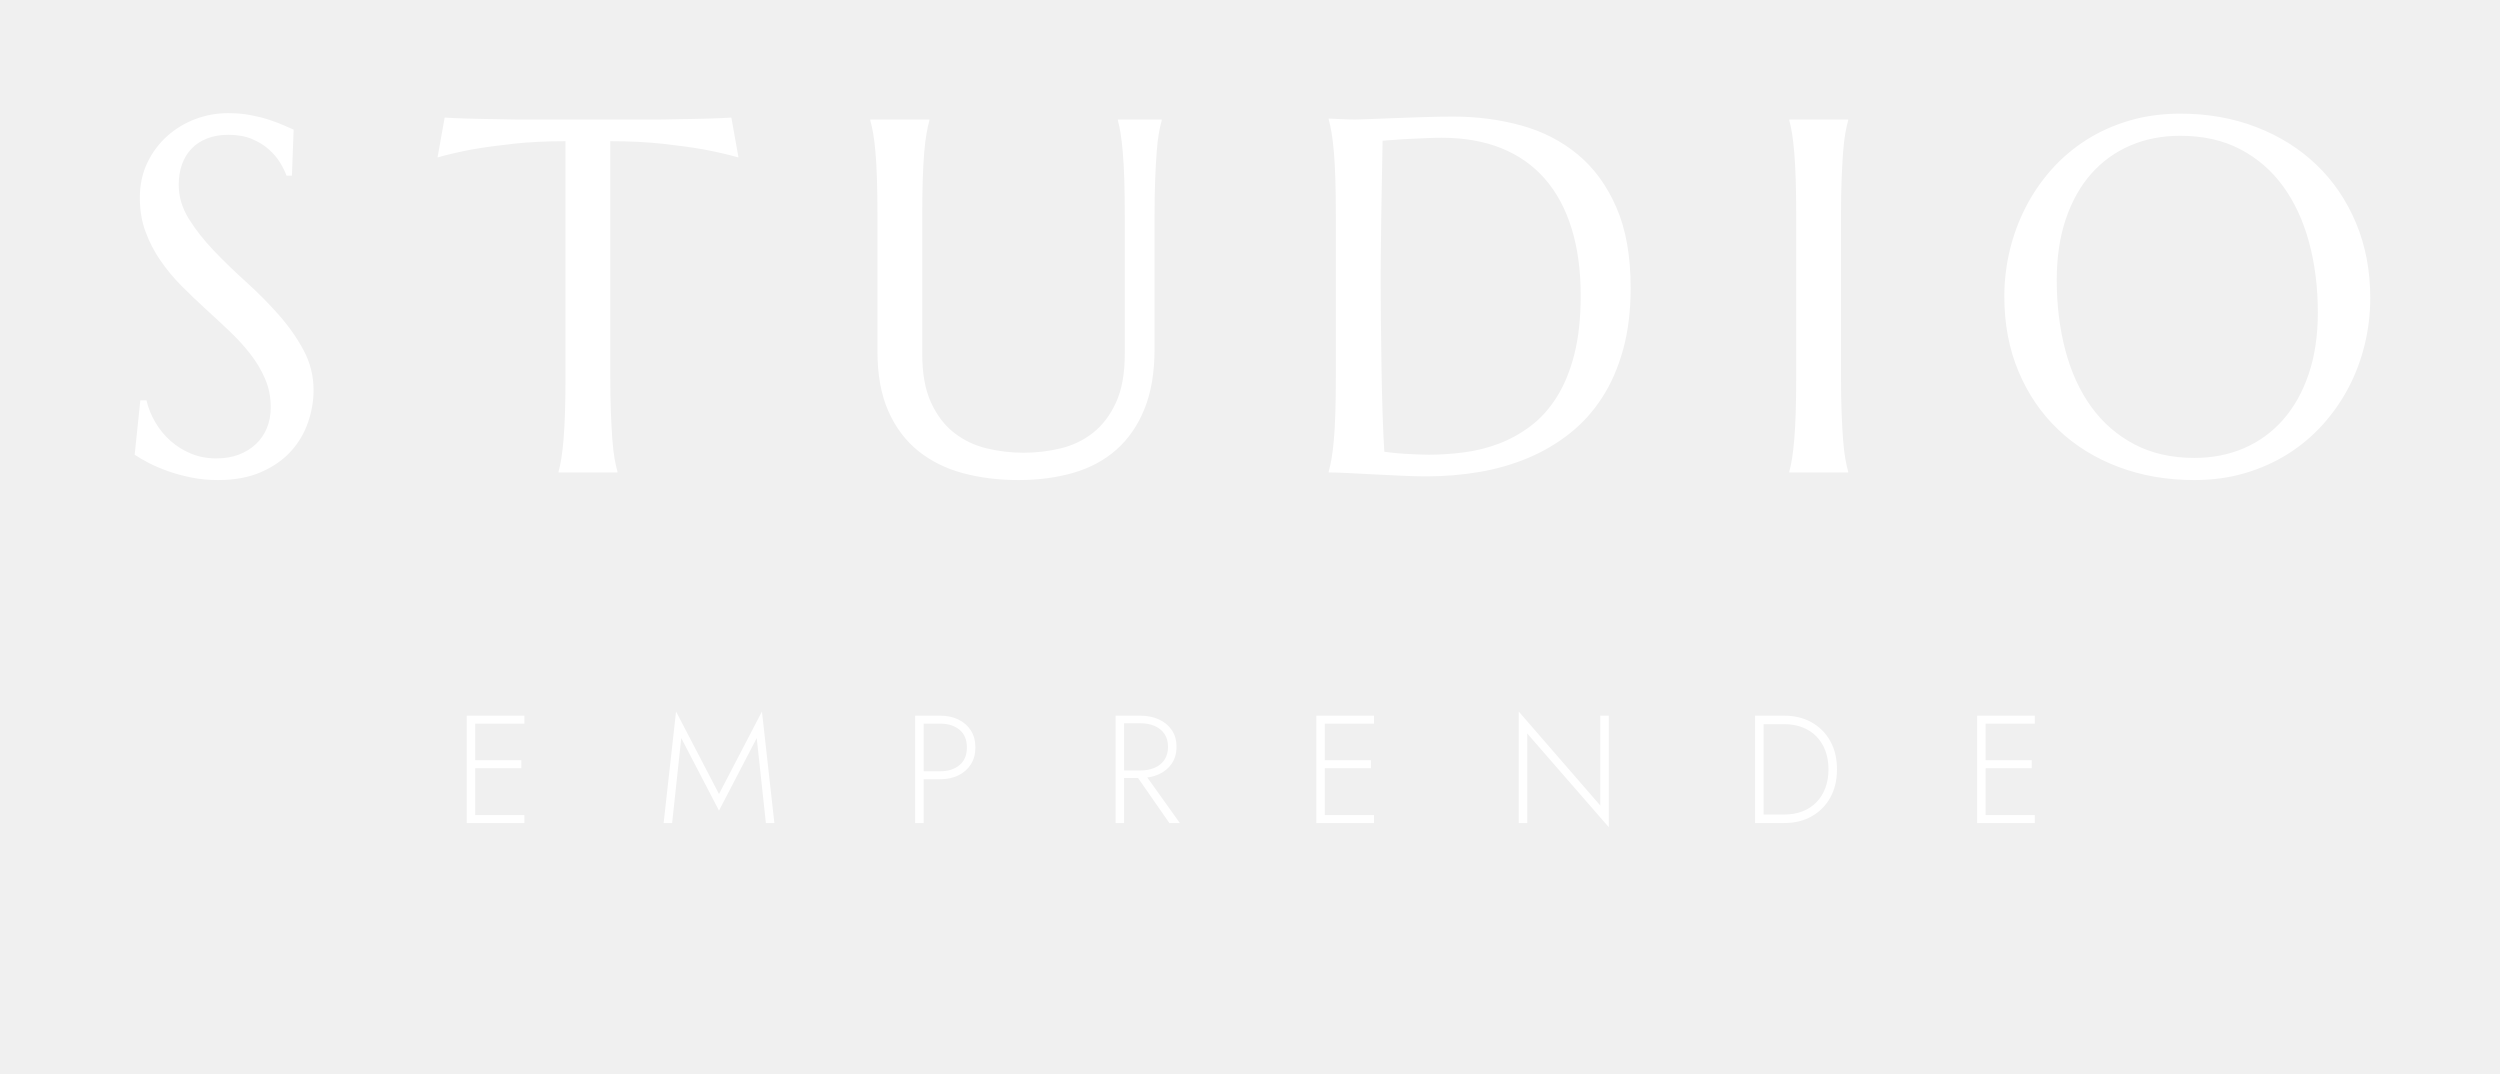
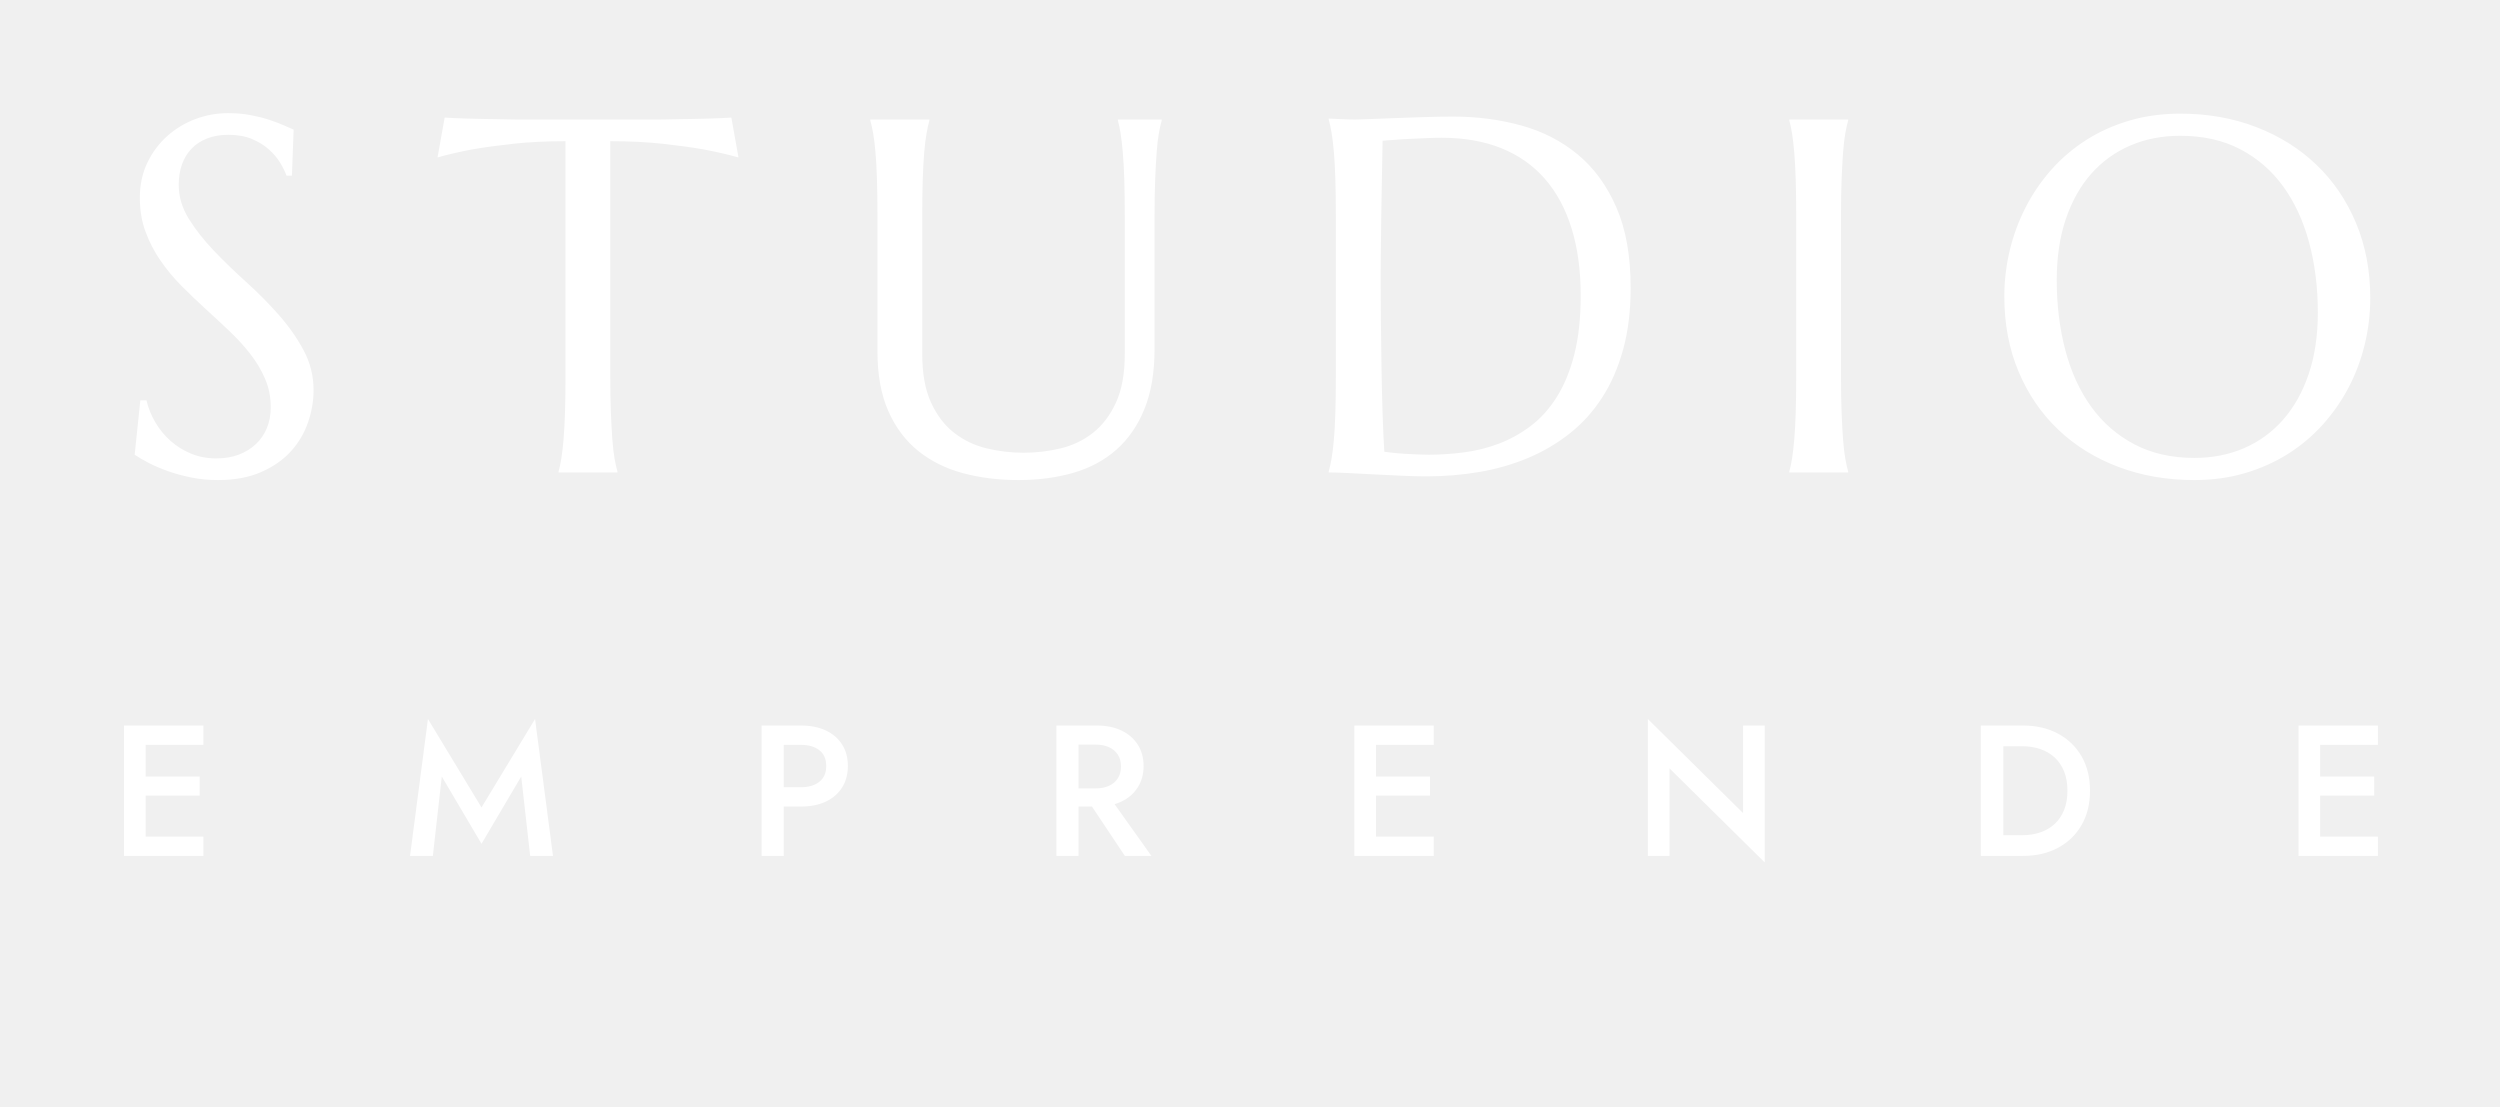
- <svg xmlns="http://www.w3.org/2000/svg" viewBox="0 0 228.179 98" width="228.179" height="98">
+ <svg xmlns="http://www.w3.org/2000/svg" viewBox="0 0 228.179 101" width="228.179" height="101">
  <path fill="#FFFFFF" d="M26.644 16.032H26.149Q25.97 15.516 25.577 14.864Q25.184 14.213 24.543 13.64Q23.903 13.067 22.994 12.685Q22.084 12.304 20.849 12.304Q19.748 12.304 18.895 12.641Q18.041 12.977 17.468 13.584Q16.896 14.19 16.604 15.021Q16.312 15.852 16.312 16.863Q16.312 18.48 17.221 19.952Q18.131 21.423 19.501 22.86Q20.871 24.298 22.466 25.735Q24.061 27.173 25.431 28.723Q26.801 30.272 27.71 31.968Q28.62 33.664 28.62 35.618Q28.62 37.078 28.115 38.549Q27.609 40.02 26.554 41.188Q25.498 42.356 23.836 43.086Q22.174 43.816 19.883 43.816Q18.603 43.816 17.446 43.58Q16.289 43.345 15.312 42.996Q14.335 42.648 13.56 42.244Q12.785 41.84 12.291 41.503L12.808 36.539H13.369Q13.616 37.595 14.178 38.549Q14.739 39.504 15.559 40.234Q16.379 40.964 17.435 41.402Q18.49 41.84 19.748 41.84Q20.894 41.84 21.803 41.492Q22.713 41.143 23.364 40.526Q24.016 39.908 24.364 39.055Q24.712 38.201 24.712 37.19Q24.712 35.775 24.195 34.574Q23.679 33.372 22.836 32.294Q21.994 31.216 20.927 30.205Q19.86 29.194 18.737 28.172Q17.614 27.15 16.547 26.072Q15.48 24.994 14.638 23.77Q13.796 22.546 13.279 21.142Q12.763 19.738 12.763 18.054Q12.763 16.279 13.448 14.853Q14.133 13.427 15.267 12.416Q16.401 11.405 17.839 10.866Q19.276 10.327 20.804 10.327Q21.927 10.327 22.87 10.507Q23.813 10.686 24.566 10.933Q25.318 11.181 25.88 11.428Q26.441 11.675 26.801 11.832Z M51.613 12.888Q48.963 12.888 46.829 13.123Q44.695 13.359 43.146 13.629Q41.349 13.966 39.934 14.37L40.585 10.731Q40.854 10.754 41.394 10.776Q41.933 10.799 42.595 10.821Q43.258 10.844 43.988 10.855Q44.718 10.866 45.369 10.877Q46.021 10.889 46.526 10.9Q47.031 10.911 47.256 10.911H60.081Q60.306 10.911 60.811 10.9Q61.316 10.889 61.968 10.877Q62.619 10.866 63.349 10.855Q64.079 10.844 64.742 10.821Q65.404 10.799 65.943 10.776Q66.482 10.754 66.752 10.731L67.403 14.37Q65.966 13.966 64.169 13.629Q62.619 13.359 60.485 13.123Q58.352 12.888 55.701 12.888V34.338Q55.701 36.247 55.757 37.673Q55.813 39.099 55.892 40.133Q55.971 41.166 56.094 41.862Q56.218 42.558 56.353 43.03V43.12H50.984V43.03Q51.119 42.558 51.231 41.862Q51.344 41.166 51.434 40.133Q51.523 39.099 51.568 37.673Q51.613 36.247 51.613 34.338Z M102.66 19.716Q102.66 17.807 102.615 16.38Q102.57 14.954 102.48 13.91Q102.391 12.865 102.278 12.169Q102.166 11.473 102.031 11.001V10.911H106.029V11.001Q105.895 11.473 105.771 12.169Q105.647 12.865 105.569 13.91Q105.49 14.954 105.434 16.38Q105.378 17.807 105.378 19.716V31.845Q105.378 35.057 104.457 37.325Q103.536 39.594 101.896 41.042Q100.257 42.491 97.966 43.154Q95.675 43.816 92.957 43.816Q90.239 43.816 87.892 43.187Q85.545 42.558 83.804 41.155Q82.063 39.751 81.075 37.516Q80.087 35.281 80.087 32.069V19.716Q80.087 17.807 80.042 16.38Q79.997 14.954 79.907 13.91Q79.817 12.865 79.694 12.169Q79.57 11.473 79.436 11.001V10.911H84.826V11.001Q84.691 11.473 84.568 12.169Q84.444 12.865 84.354 13.91Q84.265 14.954 84.22 16.38Q84.175 17.807 84.175 19.716V32.316Q84.175 34.989 84.972 36.73Q85.77 38.471 87.072 39.493Q88.375 40.515 90.037 40.919Q91.699 41.323 93.429 41.323Q95.158 41.323 96.82 40.919Q98.482 40.515 99.774 39.493Q101.065 38.471 101.863 36.73Q102.66 34.989 102.66 32.316Z M126.192 12.843Q126.147 15.358 126.103 17.717Q126.08 18.727 126.069 19.783Q126.058 20.839 126.046 21.861Q126.035 22.883 126.024 23.815Q126.013 24.747 126.013 25.466Q126.013 26.971 126.035 29.104Q126.058 31.238 126.091 33.484Q126.125 35.73 126.192 37.797Q126.26 39.863 126.35 41.233Q126.664 41.278 127.192 41.334Q127.72 41.391 128.304 41.424Q128.888 41.458 129.449 41.48Q130.011 41.503 130.393 41.503Q131.965 41.503 133.616 41.289Q135.267 41.076 136.805 40.492Q138.344 39.908 139.703 38.886Q141.062 37.864 142.083 36.247Q143.105 34.63 143.689 32.35Q144.273 30.07 144.273 26.971Q144.273 23.534 143.442 20.85Q142.611 18.166 141.005 16.324Q139.399 14.482 137.03 13.528Q134.66 12.573 131.583 12.573Q130.977 12.573 130.213 12.607Q129.449 12.641 128.697 12.674Q127.944 12.708 127.282 12.764Q126.619 12.82 126.192 12.843ZM121.273 10.821Q121.79 10.844 122.239 10.866Q122.621 10.889 123.025 10.9Q123.43 10.911 123.677 10.911Q124.104 10.911 125.103 10.866Q126.103 10.821 127.383 10.776Q128.663 10.731 130.044 10.686Q131.426 10.641 132.639 10.641Q135.896 10.641 138.838 11.45Q141.78 12.259 144.004 14.1Q146.228 15.942 147.53 18.93Q148.833 21.917 148.833 26.274Q148.833 29.396 148.148 31.89Q147.463 34.383 146.228 36.292Q144.992 38.201 143.274 39.56Q141.556 40.919 139.478 41.795Q137.4 42.671 135.042 43.075Q132.684 43.479 130.168 43.479Q129.27 43.479 128 43.423Q126.731 43.367 125.451 43.3Q124.171 43.232 123.037 43.176Q121.902 43.12 121.273 43.12V43.03Q121.408 42.558 121.532 41.862Q121.655 41.166 121.745 40.133Q121.835 39.099 121.88 37.673Q121.925 36.247 121.925 34.338V19.716Q121.925 17.807 121.88 16.358Q121.835 14.909 121.745 13.865Q121.655 12.82 121.532 12.101Q121.408 11.383 121.273 10.911Z M163.313 43.03Q163.448 42.558 163.561 41.862Q163.673 41.166 163.763 40.133Q163.853 39.099 163.897 37.673Q163.942 36.247 163.942 34.338V19.716Q163.942 17.807 163.897 16.38Q163.853 14.954 163.763 13.91Q163.673 12.865 163.561 12.169Q163.448 11.473 163.313 11.001V10.911H168.682V11.001Q168.547 11.473 168.423 12.169Q168.3 12.865 168.221 13.91Q168.143 14.954 168.086 16.38Q168.03 17.807 168.03 19.716V34.338Q168.03 36.247 168.086 37.673Q168.143 39.099 168.221 40.133Q168.3 41.166 168.423 41.862Q168.547 42.558 168.682 43.03V43.12H163.313Z M198.997 10.372Q202.748 10.372 205.926 11.596Q209.104 12.82 211.418 15.033Q213.731 17.245 215.034 20.345Q216.337 23.444 216.337 27.195Q216.337 29.329 215.843 31.395Q215.349 33.462 214.394 35.304Q213.439 37.145 212.047 38.706Q210.654 40.267 208.869 41.402Q207.083 42.536 204.927 43.176Q202.771 43.816 200.277 43.816Q196.526 43.816 193.348 42.615Q190.17 41.413 187.856 39.212Q185.543 37.011 184.24 33.922Q182.938 30.834 182.938 27.06Q182.938 24.927 183.432 22.86Q183.926 20.794 184.88 18.93Q185.835 17.065 187.216 15.504Q188.598 13.943 190.383 12.798Q192.169 11.652 194.336 11.012Q196.504 10.372 198.997 10.372ZM200.277 41.795Q202.771 41.795 204.837 40.896Q206.903 39.998 208.397 38.291Q209.891 36.584 210.722 34.124Q211.553 31.665 211.553 28.543Q211.553 25.084 210.755 22.13Q209.958 19.177 208.386 17.009Q206.813 14.842 204.466 13.618Q202.119 12.393 198.997 12.393Q196.504 12.393 194.438 13.281Q192.371 14.168 190.877 15.852Q189.384 17.537 188.553 19.985Q187.722 22.433 187.722 25.556Q187.722 28.992 188.508 31.968Q189.294 34.944 190.866 37.123Q192.438 39.302 194.797 40.548Q197.155 41.795 200.277 41.795Z" />
-   <path fill="#FFFFFF" d="M43.004 75.12H47.862V74.392H43.004ZM43.004 66.048H47.862V65.32H43.004ZM43.004 70.114H47.582V69.386H43.004ZM42.598 65.32V75.12H43.374V65.32Z M62.18 67.367 65.624 73.986 69.068 67.367 69.903 75.12H70.678L69.544 64.942L65.624 72.471L61.704 64.942L60.57 75.12H61.346Z M83.526 65.32V75.12H84.302V65.32ZM83.96 66.048H85.822Q86.898 66.048 87.574 66.604Q88.25 67.16 88.25 68.221Q88.25 69.274 87.574 69.834Q86.898 70.394 85.822 70.394H83.96V71.122H85.822Q86.746 71.122 87.467 70.773Q88.188 70.424 88.607 69.771Q89.026 69.117 89.026 68.221Q89.026 67.311 88.607 66.664Q88.188 66.017 87.467 65.669Q86.746 65.32 85.822 65.32H83.96Z M103.481 70.447 106.729 75.12H107.689L104.346 70.447ZM101.82 65.32V75.12H102.596V65.32ZM102.226 66.012H104.06Q104.808 66.012 105.381 66.258Q105.953 66.504 106.279 66.98Q106.606 67.456 106.606 68.165Q106.606 68.868 106.282 69.349Q105.959 69.831 105.383 70.077Q104.808 70.324 104.06 70.324H102.226V71.01H104.06Q105.012 71.01 105.759 70.675Q106.505 70.34 106.943 69.701Q107.381 69.061 107.381 68.165Q107.381 67.255 106.943 66.622Q106.505 65.989 105.759 65.655Q105.012 65.32 104.06 65.32H102.226Z M120.548 75.12H125.406V74.392H120.548ZM120.548 66.048H125.406V65.32H120.548ZM120.548 70.114H125.126V69.386H120.548ZM120.142 65.32V75.12H120.918V65.32Z M146.061 65.32V73.521L138.618 64.942V75.12H139.394V66.947L146.836 75.498V65.32Z M160.188 65.32V75.12H160.964V65.32ZM162.848 75.12Q164.276 75.12 165.363 74.504Q166.449 73.888 167.057 72.789Q167.664 71.69 167.664 70.22Q167.664 68.75 167.057 67.651Q166.449 66.552 165.363 65.936Q164.276 65.32 162.848 65.32H160.611V66.096H162.848Q163.764 66.096 164.512 66.385Q165.259 66.675 165.788 67.217Q166.318 67.759 166.603 68.52Q166.889 69.282 166.889 70.22Q166.889 71.158 166.603 71.92Q166.318 72.681 165.788 73.223Q165.259 73.765 164.512 74.055Q163.764 74.344 162.848 74.344H160.611V75.12Z M180.862 75.12H185.72V74.392H180.862ZM180.862 66.048H185.72V65.32H180.862ZM180.862 70.114H185.44V69.386H180.862ZM180.456 65.32V75.12H181.232V65.32Z" />
+   <path fill="#FFFFFF" d="M12.563 78.12H18.564V76.356H12.563ZM12.563 67.984H18.564V66.22H12.563ZM12.563 72.616H18.224V70.874H12.563ZM11.318 66.22V78.12H13.294V66.22Z M40.323 70.874 43.948 77.015 47.573 70.874 48.389 78.12H50.472L48.835 65.625L43.948 73.696L39.06 65.625L37.424 78.12H39.507Z M69.515 66.22V78.12H71.534V66.22ZM70.718 67.984H73.106Q74.147 67.984 74.778 68.47Q75.41 68.957 75.41 69.918Q75.41 70.865 74.778 71.358Q74.147 71.851 73.106 71.851H70.718V73.615H73.106Q74.411 73.615 75.367 73.167Q76.323 72.718 76.855 71.883Q77.386 71.048 77.386 69.918Q77.386 68.77 76.855 67.943Q76.323 67.117 75.367 66.668Q74.411 66.22 73.106 66.22H70.718Z M98.886 72.446 102.668 78.12H105.091L101.053 72.446ZM96.421 66.22V78.12H98.439V66.22ZM97.623 67.963H100.012Q100.705 67.963 101.221 68.198Q101.737 68.434 102.026 68.878Q102.315 69.323 102.315 69.96Q102.315 70.593 102.026 71.04Q101.737 71.486 101.221 71.722Q100.705 71.958 100.012 71.958H97.623V73.615H100.097Q101.402 73.615 102.358 73.158Q103.314 72.701 103.845 71.864Q104.377 71.027 104.377 69.918Q104.377 68.791 103.845 67.963Q103.314 67.134 102.358 66.677Q101.402 66.22 100.097 66.22H97.623Z M124.86 78.12H130.861V76.356H124.86ZM124.86 67.984H130.861V66.22H124.86ZM124.86 72.616H130.521V70.874H124.86ZM123.615 66.22V78.12H125.591V66.22Z M159.093 66.22V74.21L150.402 65.625V78.12H152.378V70.13L161.069 78.715V66.22Z M180.793 66.22V78.12H182.85V66.22ZM184.639 78.12Q186.458 78.12 187.837 77.381Q189.216 76.641 189.987 75.306Q190.759 73.972 190.759 72.17Q190.759 70.364 189.987 69.031Q189.216 67.699 187.837 66.959Q186.458 66.22 184.639 66.22H182.038V68.111H184.596Q185.472 68.111 186.224 68.368Q186.976 68.626 187.529 69.133Q188.081 69.641 188.389 70.402Q188.698 71.163 188.698 72.17Q188.698 73.177 188.389 73.938Q188.081 74.699 187.529 75.207Q186.976 75.715 186.224 75.972Q185.472 76.229 184.596 76.229H182.038V78.12Z M211.034 78.12H217.035V76.356H211.034ZM211.034 67.984H217.035V66.22H211.034ZM211.034 72.616H216.695V70.874H211.034ZM209.789 66.22V78.12H211.765V66.22Z" />
</svg>
